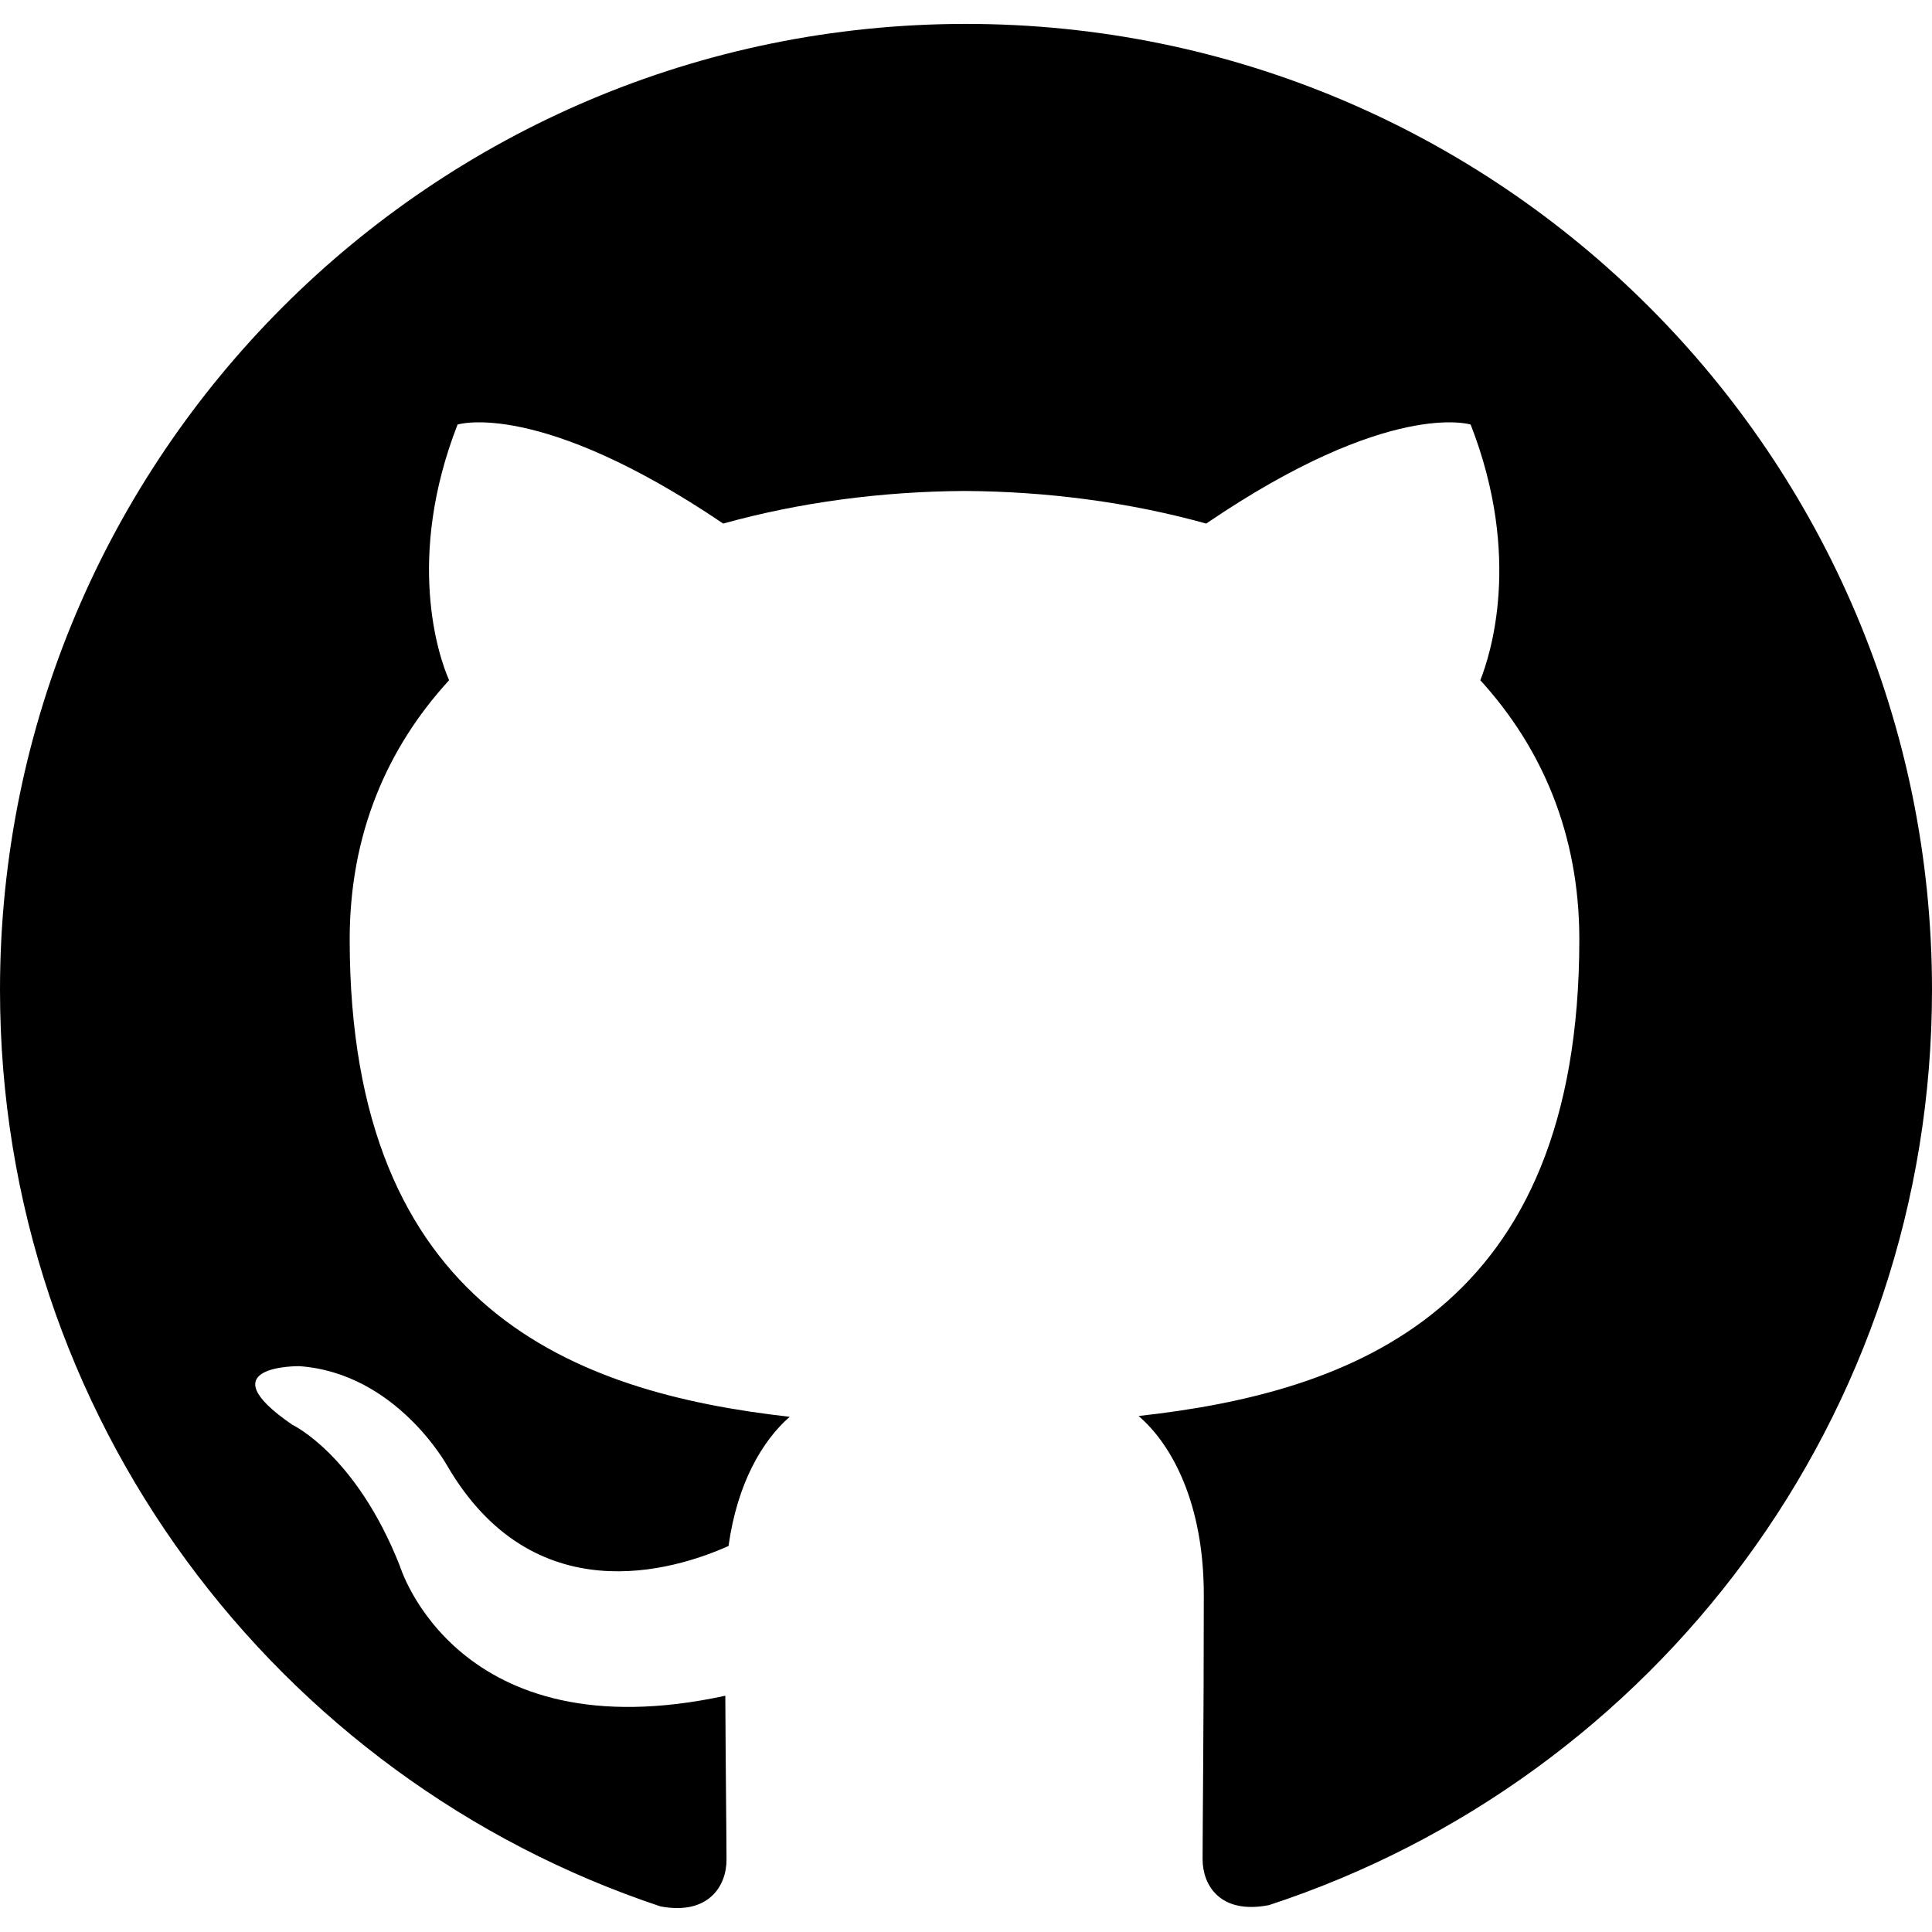
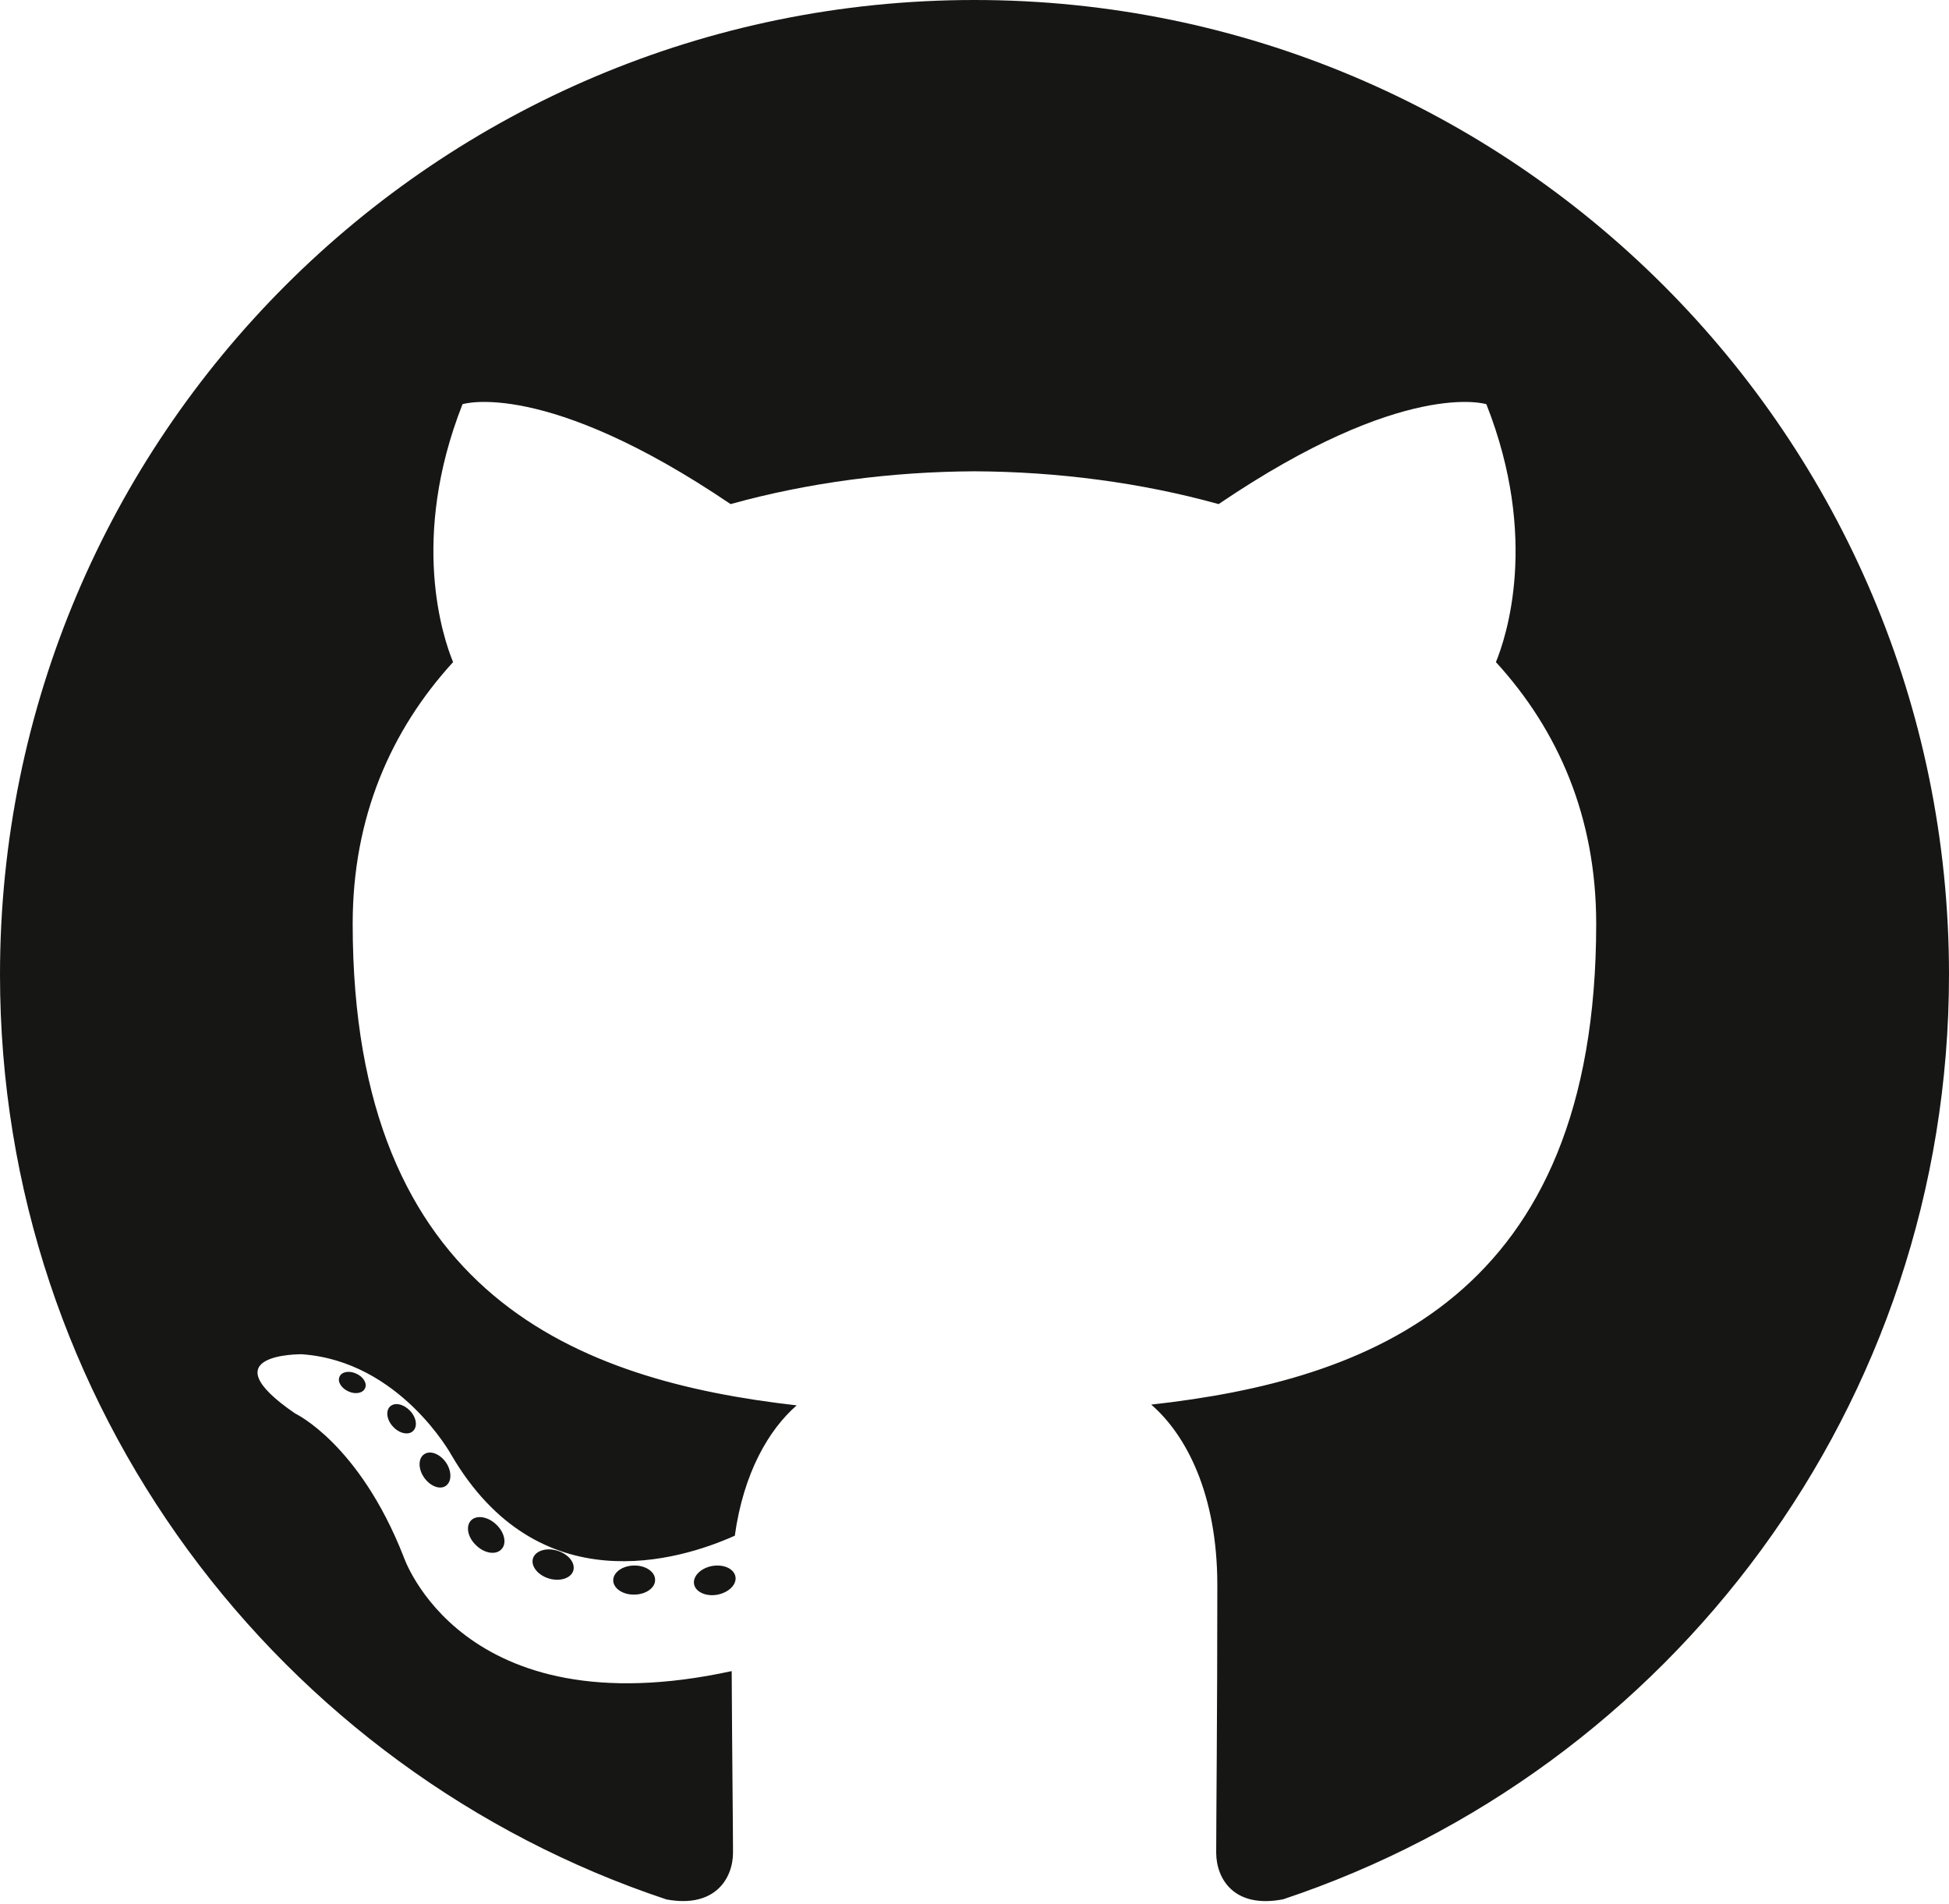
- <svg xmlns="http://www.w3.org/2000/svg" fill="currentColor" role="img" viewBox="0 0 24 24">
-   <path d="M12 .297c-6.63 0-12 5.373-12 12 0 5.303 3.438 9.8 8.205 11.385.6.113.82-.258.82-.577 0-.285-.01-1.04-.015-2.04-3.338.724-4.042-1.61-4.042-1.61C4.422 18.07 3.633 17.7 3.633 17.7c-1.087-.744.084-.729.084-.729 1.205.084 1.838 1.236 1.838 1.236 1.07 1.835 2.809 1.305 3.495.998.108-.776.417-1.305.76-1.605-2.665-.3-5.466-1.332-5.466-5.93 0-1.31.465-2.38 1.235-3.22-.135-.303-.54-1.523.105-3.176 0 0 1.005-.322 3.3 1.23.96-.267 1.98-.399 3-.405 1.02.006 2.04.138 3 .405 2.28-1.552 3.285-1.23 3.285-1.23.645 1.653.24 2.873.12 3.176.765.84 1.23 1.91 1.23 3.22 0 4.61-2.805 5.625-5.475 5.92.42.36.81 1.096.81 2.22 0 1.606-.015 2.896-.015 3.286 0 .315.21.69.825.57C20.565 22.092 24 17.592 24 12.297c0-6.627-5.373-12-12-12" />
+ <svg xmlns="http://www.w3.org/2000/svg" viewBox="0 0 256 250">
+   <path fill="#161614" d="M128.001 0C57.317 0 0 57.307 0 128.001c0 56.554 36.676 104.535 87.535 121.46c6.397 1.185 8.746-2.777 8.746-6.158c0-3.052-.12-13.135-.174-23.83c-35.61 7.742-43.124-15.103-43.124-15.103c-5.823-14.795-14.213-18.73-14.213-18.73c-11.613-7.944.876-7.78.876-7.78c12.853.902 19.621 13.19 19.621 13.19c11.417 19.568 29.945 13.911 37.249 10.64c1.149-8.272 4.466-13.92 8.127-17.116c-28.431-3.236-58.318-14.212-58.318-63.258c0-13.975 5-25.394 13.188-34.358c-1.329-3.224-5.71-16.242 1.24-33.874c0 0 10.749-3.44 35.21 13.121c10.21-2.836 21.16-4.258 32.038-4.307c10.878.049 21.837 1.47 32.066 4.307c24.431-16.56 35.165-13.12 35.165-13.12c6.967 17.63 2.584 30.65 1.255 33.873c8.207 8.964 13.173 20.383 13.173 34.358c0 49.163-29.944 59.988-58.447 63.157c4.591 3.972 8.682 11.762 8.682 23.704c0 17.126-.148 30.91-.148 35.126c0 3.407 2.304 7.398 8.792 6.14C219.37 232.5 256 184.537 256 128.002C256 57.307 198.691 0 128.001 0m-80.06 182.34c-.282.636-1.283.827-2.194.39c-.929-.417-1.45-1.284-1.15-1.922c.276-.655 1.279-.838 2.205-.399c.93.418 1.46 1.293 1.139 1.931m6.296 5.618c-.61.566-1.804.303-2.614-.591c-.837-.892-.994-2.086-.375-2.66c.63-.566 1.787-.301 2.626.591c.838.903 1 2.088.363 2.66m4.32 7.188c-.785.545-2.067.034-2.86-1.104c-.784-1.138-.784-2.503.017-3.05c.795-.547 2.058-.055 2.861 1.075c.782 1.157.782 2.522-.019 3.08m7.304 8.325c-.701.774-2.196.566-3.29-.49c-1.119-1.032-1.43-2.496-.726-3.27c.71-.776 2.213-.558 3.315.49c1.11 1.03 1.45 2.505.701 3.27m9.442 2.81c-.31 1.003-1.75 1.459-3.199 1.033c-1.448-.439-2.395-1.613-2.103-2.626c.301-1.01 1.747-1.484 3.207-1.028c1.446.436 2.396 1.602 2.095 2.622m10.744 1.193c.036 1.055-1.193 1.93-2.715 1.95c-1.53.034-2.769-.82-2.786-1.86c0-1.065 1.202-1.932 2.733-1.958c1.522-.03 2.768.818 2.768 1.868m10.555-.405c.182 1.03-.875 2.088-2.387 2.37c-1.485.271-2.861-.365-3.05-1.386c-.184-1.056.893-2.114 2.376-2.387c1.514-.263 2.868.356 3.061 1.403" />
</svg>
